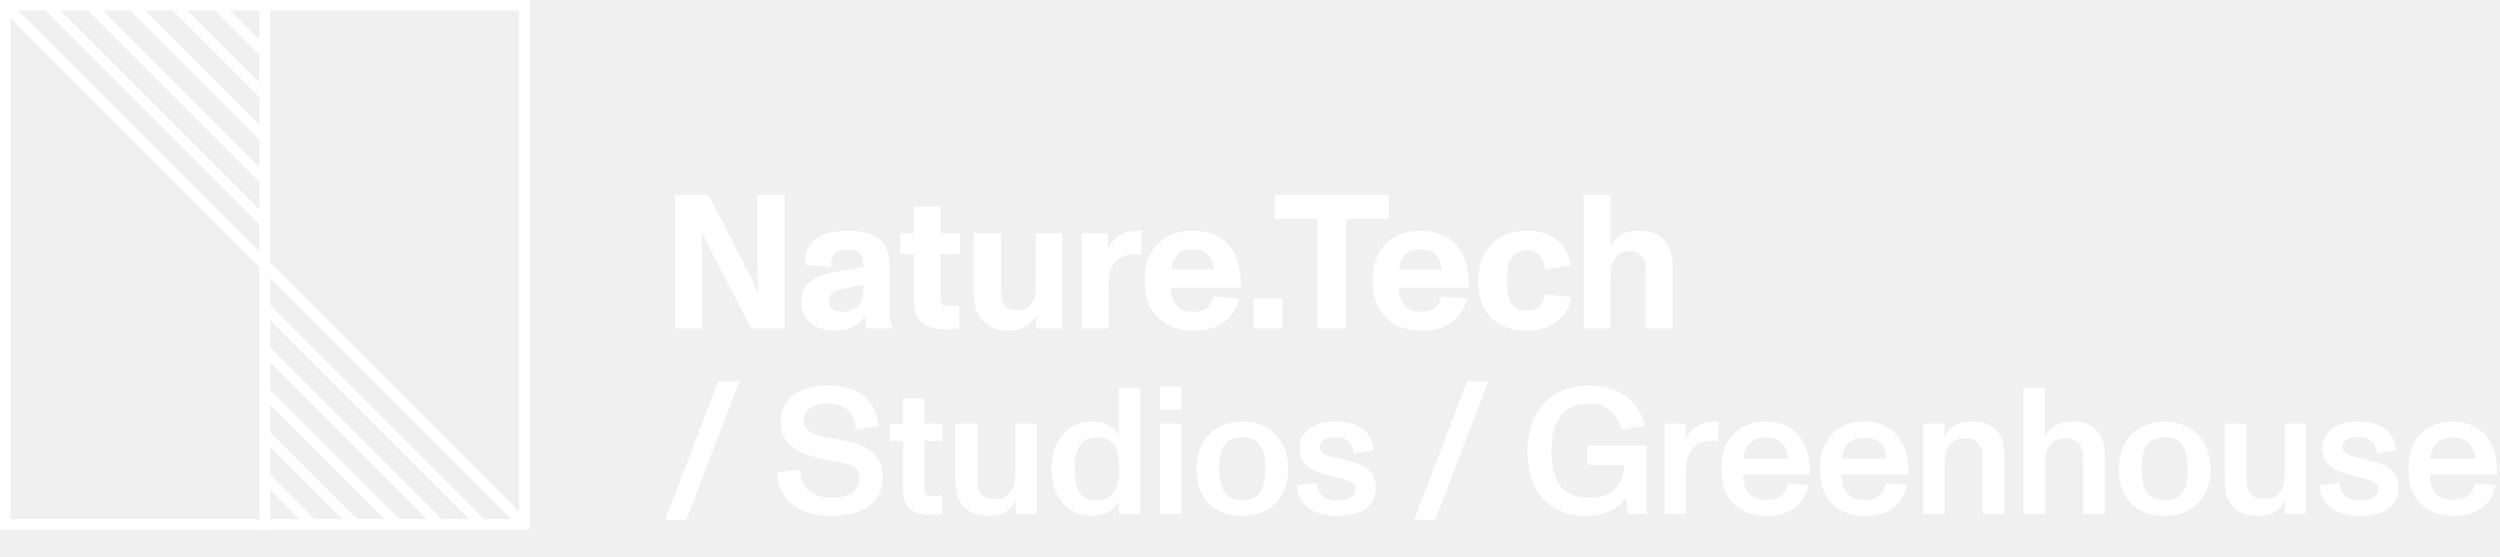
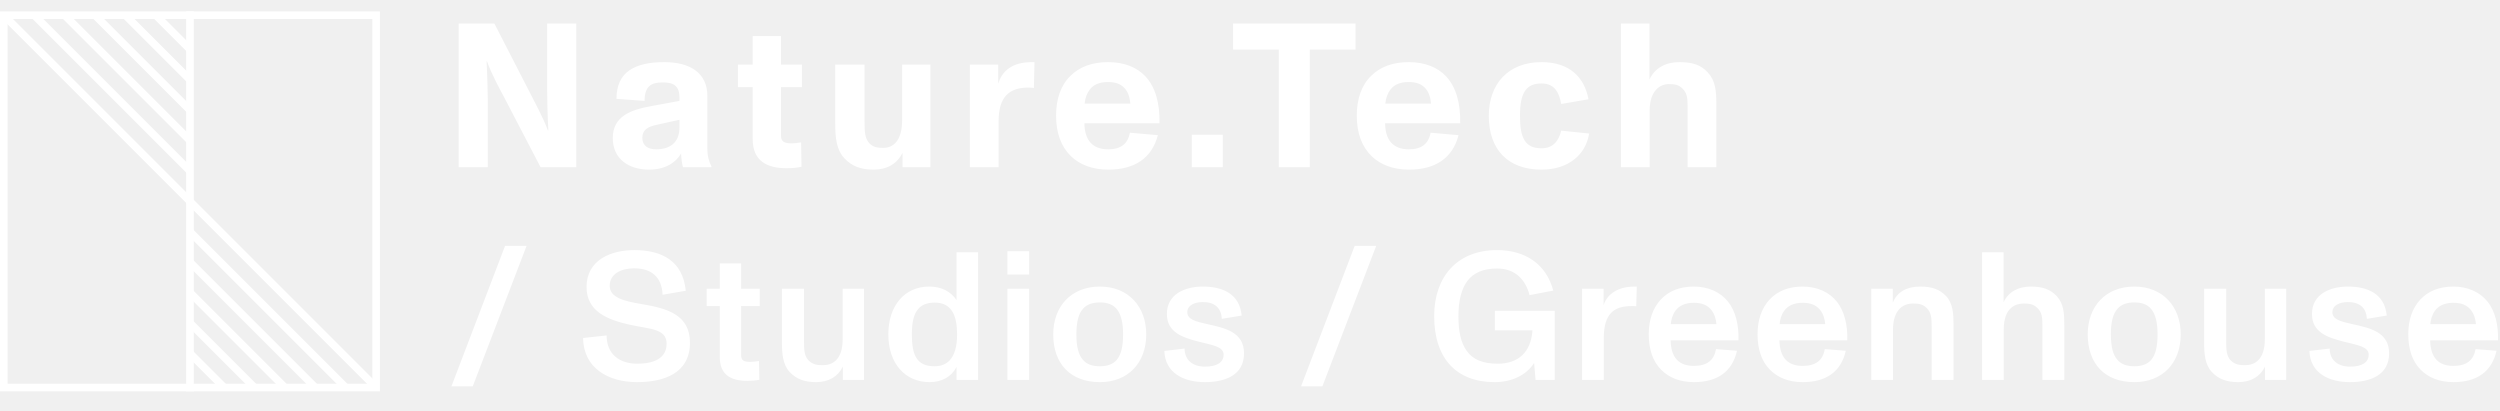
- <svg xmlns="http://www.w3.org/2000/svg" width="472" height="105" viewBox="0 0 472 105" fill="none">
-   <path d="M129.556 98.19L139.586 72.01H135.574L125.578 98.19H129.556ZM156.787 97.408C161.717 97.408 166.647 95.81 166.647 90.064C166.647 84.964 162.635 83.672 157.637 82.856C154.339 82.312 151.687 81.632 151.687 79.456C151.687 77.212 153.829 76.192 156.243 76.192C159.473 76.192 161.411 77.824 161.547 81.122L165.865 80.374C165.321 74.764 161.343 72.792 156.277 72.792C151.993 72.792 147.369 74.594 147.369 79.66C147.369 84.216 151.211 85.78 155.529 86.732C159.099 87.514 162.295 87.412 162.295 90.234C162.295 93.022 159.847 93.974 156.821 93.974C153.523 93.974 151.109 92.206 151.109 88.704L146.723 89.18C146.791 94.824 151.449 97.408 156.787 97.408ZM175.639 97.17C176.387 97.17 177.237 97.102 177.883 96.966L177.815 93.464C177.237 93.566 176.659 93.634 176.251 93.634C175.027 93.634 174.483 93.396 174.483 92.376V83.23H177.951V80H174.483V75.274H170.505V80H168.057V83.23H170.505V92.716C170.505 95.912 172.409 97.17 175.639 97.17ZM191.718 89.384C191.718 93.43 189.644 94.246 188.046 94.246C187.06 94.246 186.176 94.178 185.36 93.362C184.544 92.512 184.51 91.322 184.51 89.758V80H180.396V89.962C180.396 92.036 180.532 94.144 181.858 95.538C183.082 96.83 184.578 97.408 186.754 97.408C189.1 97.408 190.834 96.388 191.752 94.518V97H195.696V80H191.718V89.384ZM211.247 82.108C210.125 80.442 208.357 79.592 206.147 79.592C201.591 79.592 198.531 83.128 198.531 88.5C198.531 94.042 201.761 97.408 206.215 97.408C208.459 97.408 210.261 96.456 211.247 94.586V97H215.259V73.2H211.247V82.108ZM209.955 93.362C209.275 94.076 208.357 94.45 207.133 94.45C203.835 94.45 202.917 92.41 202.917 88.5C202.917 86.392 203.223 84.828 204.039 83.842C204.685 83.026 205.705 82.584 207.201 82.584C210.431 82.584 211.349 85.134 211.349 88.534C211.349 90.71 210.907 92.342 209.955 93.362ZM223.077 77.348V72.996H219.031V77.348H223.077ZM223.077 97V80H219.031V97H223.077ZM234.578 97.408C239.814 97.408 243.214 93.838 243.214 88.5C243.214 83.366 239.916 79.592 234.578 79.592C229.172 79.592 225.874 83.332 225.874 88.5C225.874 94.042 229.138 97.408 234.578 97.408ZM234.578 94.45C233.15 94.45 232.13 94.076 231.45 93.294C230.566 92.342 230.192 90.744 230.192 88.5C230.192 86.256 230.566 84.658 231.45 83.706C232.13 82.924 233.184 82.55 234.578 82.55C236.006 82.55 237.026 82.958 237.706 83.774C238.522 84.76 238.896 86.324 238.896 88.5C238.896 90.676 238.556 92.24 237.74 93.226C237.06 94.042 236.006 94.45 234.578 94.45ZM252.435 97.408C256.175 97.408 259.745 96.15 259.745 92.036C259.745 88.024 256.107 87.31 252.911 86.596C250.735 86.12 249.171 85.712 249.171 84.386C249.171 83.06 250.565 82.482 252.061 82.482C254.203 82.482 255.495 83.502 255.597 85.61L259.303 84.998C258.929 80.952 255.767 79.592 252.061 79.592C248.661 79.592 245.363 81.054 245.363 84.692C245.363 88.126 248.253 89.078 251.279 89.86C253.829 90.506 255.937 90.778 255.937 92.274C255.937 93.702 254.747 94.518 252.469 94.518C250.225 94.518 248.695 93.362 248.661 91.152L244.887 91.594C245.023 95.674 248.457 97.408 252.435 97.408ZM270.955 98.19L280.985 72.01H276.973L266.977 98.19H270.955ZM299.716 87.752H306.72C306.448 91.832 304.068 93.974 300.26 93.974C297.506 93.974 295.602 93.226 294.446 91.56C293.392 90.098 292.916 88.024 292.916 85.1C292.916 82.21 293.494 80.068 294.514 78.64C295.704 76.974 297.642 76.226 300.124 76.226C303.626 76.226 305.462 78.436 306.176 81.19L310.596 80.34C309.304 75.41 305.36 72.792 300.124 72.792C292.61 72.792 288.394 77.858 288.394 85.1C288.394 93.022 292.576 97.408 299.648 97.408C302.878 97.408 305.564 96.116 307.026 93.838L307.298 97H310.868V84.114H299.716V87.752ZM323.278 79.626C320.524 79.83 318.824 81.292 318.28 83.06V80H314.268V97H318.314V89.214C318.314 84.522 320.32 83.23 323.516 83.23C323.822 83.23 324.128 83.23 324.366 83.264L324.468 79.592C324.196 79.592 323.55 79.592 323.278 79.626ZM339.787 82.414C338.359 80.612 336.081 79.592 333.395 79.592C330.811 79.592 328.771 80.408 327.275 81.972C325.745 83.604 324.997 85.848 324.997 88.466C324.997 91.22 325.711 93.464 327.275 95.062C328.737 96.558 330.777 97.408 333.429 97.408C337.781 97.408 340.569 95.47 341.453 91.56L337.543 91.254C337.169 93.328 335.877 94.382 333.395 94.382C330.573 94.382 329.145 92.784 329.077 89.622H341.725C341.827 86.698 341.147 84.114 339.787 82.414ZM333.395 82.618C334.891 82.618 335.911 83.026 336.659 83.944C337.237 84.658 337.543 85.644 337.611 86.596H329.111C329.179 85.78 329.417 84.862 329.961 84.114C330.641 83.162 331.797 82.618 333.395 82.618ZM358.373 82.414C356.945 80.612 354.667 79.592 351.981 79.592C349.397 79.592 347.357 80.408 345.861 81.972C344.331 83.604 343.583 85.848 343.583 88.466C343.583 91.22 344.297 93.464 345.861 95.062C347.323 96.558 349.363 97.408 352.015 97.408C356.367 97.408 359.155 95.47 360.039 91.56L356.129 91.254C355.755 93.328 354.463 94.382 351.981 94.382C349.159 94.382 347.731 92.784 347.663 89.622H360.311C360.413 86.698 359.733 84.114 358.373 82.414ZM351.981 82.618C353.477 82.618 354.497 83.026 355.245 83.944C355.823 84.658 356.129 85.644 356.197 86.596H347.697C347.765 85.78 348.003 84.862 348.547 84.114C349.227 83.162 350.383 82.618 351.981 82.618ZM376.992 81.326C375.836 80.136 374.442 79.592 372.232 79.592C369.784 79.592 367.948 80.51 367.098 82.584V80H363.086V97H367.132V87.684C367.132 83.57 369.342 82.754 370.838 82.754C371.824 82.754 372.64 82.822 373.388 83.57C374.272 84.386 374.34 85.474 374.34 87.038V97H378.42V86.732C378.42 84.692 378.318 82.686 376.992 81.326ZM395.977 81.394C394.787 80.102 393.325 79.592 391.115 79.592C388.837 79.592 386.967 80.544 386.049 82.516V73.2H382.037V97H386.083V87.548C386.083 83.502 388.327 82.754 389.789 82.754C390.775 82.754 391.591 82.822 392.373 83.604C393.223 84.42 393.291 85.372 393.291 86.936V97H397.371V86.732C397.371 84.624 397.269 82.788 395.977 81.394ZM408.74 97.408C413.976 97.408 417.376 93.838 417.376 88.5C417.376 83.366 414.078 79.592 408.74 79.592C403.334 79.592 400.036 83.332 400.036 88.5C400.036 94.042 403.3 97.408 408.74 97.408ZM408.74 94.45C407.312 94.45 406.292 94.076 405.612 93.294C404.728 92.342 404.354 90.744 404.354 88.5C404.354 86.256 404.728 84.658 405.612 83.706C406.292 82.924 407.346 82.55 408.74 82.55C410.168 82.55 411.188 82.958 411.868 83.774C412.684 84.76 413.058 86.324 413.058 88.5C413.058 90.676 412.718 92.24 411.902 93.226C411.222 94.042 410.168 94.45 408.74 94.45ZM431.358 89.384C431.358 93.43 429.284 94.246 427.686 94.246C426.7 94.246 425.816 94.178 425 93.362C424.184 92.512 424.15 91.322 424.15 89.758V80H420.036V89.962C420.036 92.036 420.172 94.144 421.498 95.538C422.722 96.83 424.218 97.408 426.394 97.408C428.74 97.408 430.474 96.388 431.392 94.518V97H435.336V80H431.358V89.384ZM445.516 97.408C449.256 97.408 452.826 96.15 452.826 92.036C452.826 88.024 449.188 87.31 445.992 86.596C443.816 86.12 442.252 85.712 442.252 84.386C442.252 83.06 443.646 82.482 445.142 82.482C447.284 82.482 448.576 83.502 448.678 85.61L452.384 84.998C452.01 80.952 448.848 79.592 445.142 79.592C441.742 79.592 438.444 81.054 438.444 84.692C438.444 88.126 441.334 89.078 444.36 89.86C446.91 90.506 449.018 90.778 449.018 92.274C449.018 93.702 447.828 94.518 445.55 94.518C443.306 94.518 441.776 93.362 441.742 91.152L437.968 91.594C438.104 95.674 441.538 97.408 445.516 97.408ZM469.489 82.414C468.061 80.612 465.783 79.592 463.097 79.592C460.513 79.592 458.473 80.408 456.977 81.972C455.447 83.604 454.699 85.848 454.699 88.466C454.699 91.22 455.413 93.464 456.977 95.062C458.439 96.558 460.479 97.408 463.131 97.408C467.483 97.408 470.271 95.47 471.155 91.56L467.245 91.254C466.871 93.328 465.579 94.382 463.097 94.382C460.275 94.382 458.847 92.784 458.779 89.622H471.427C471.529 86.698 470.849 84.114 469.489 82.414ZM463.097 82.618C464.593 82.618 465.613 83.026 466.361 83.944C466.939 84.658 467.245 85.644 467.313 86.596H458.813C458.881 85.78 459.119 84.862 459.663 84.114C460.343 83.162 461.499 82.618 463.097 82.618Z" fill="white" />
-   <path d="M132.596 62V50.408C132.596 49.688 132.524 46.196 132.38 43.424H132.452C133.244 45.656 134.72 48.356 135.584 49.976L141.848 62H148.112V36.8H143V48.284C143 49.76 143.072 53.144 143.216 55.556H143.144C142.28 53.252 140.732 50.408 139.724 48.428L133.748 36.8H127.484V62H132.596ZM167.878 49.508C167.878 45.584 164.998 43.568 160.318 43.568C157.618 43.568 155.602 44.036 154.198 45.008C152.722 46.016 151.93 47.672 151.93 50.012L156.862 50.372C156.862 47.852 157.978 47.132 159.958 47.132C161.398 47.132 162.082 47.384 162.55 48.032C163.018 48.68 162.982 49.544 162.982 50.372L158.086 51.272C154.486 51.92 151.282 53.036 151.282 56.888C151.282 60.596 154.126 62.432 157.654 62.432C160.534 62.432 162.406 61.136 163.27 59.588C163.306 60.452 163.414 61.352 163.594 62H168.598V61.856C168.202 61.1 167.878 60.128 167.878 58.76V49.508ZM162.982 55.016C162.982 57.752 161.254 58.868 158.878 58.868C157.51 58.868 156.466 58.256 156.466 56.852C156.466 55.484 157.402 54.908 158.914 54.584L162.982 53.684V55.016ZM178.496 62.18C179.432 62.18 180.404 62.108 181.16 61.928L181.088 57.644C180.512 57.752 179.9 57.824 179.432 57.824C178.208 57.824 177.56 57.536 177.56 56.528V47.96H181.232V44H177.56V38.996H172.592V44H170V47.96H172.592V57.104C172.592 60.848 175.04 62.18 178.496 62.18ZM195.571 53.792C195.571 57.392 193.987 58.616 192.259 58.616C191.251 58.616 190.459 58.508 189.775 57.752C189.055 56.924 188.983 55.808 188.983 54.152V44H183.835V54.404C183.835 56.816 184.051 58.976 185.455 60.452C186.751 61.82 188.299 62.432 190.567 62.432C192.943 62.432 194.707 61.388 195.643 59.48V62H200.539V44H195.571V53.792ZM214.265 43.604C211.349 43.82 209.801 45.332 209.189 47.348V44H204.221V62H209.261V53.972C209.261 49.616 211.133 48.032 214.517 48.032C214.841 48.032 215.165 48.068 215.453 48.104L215.561 43.568C215.237 43.568 214.553 43.568 214.265 43.604ZM231.804 46.088C230.292 44.468 228.06 43.568 225.216 43.568C222.408 43.568 220.248 44.396 218.664 45.944C216.9 47.636 216.108 50.084 216.108 52.964C216.108 55.988 216.972 58.364 218.7 60.056C220.212 61.532 222.444 62.432 225.252 62.432C229.896 62.432 232.92 60.416 233.964 56.384L229.068 55.952C228.708 57.824 227.556 58.868 225.252 58.868C222.552 58.868 221.112 57.32 221.076 54.296H234.252C234.324 50.768 233.532 47.96 231.804 46.088ZM225.216 47.06C226.512 47.06 227.412 47.384 228.096 48.104C228.744 48.788 229.032 49.724 229.14 50.84H221.112C221.22 49.868 221.508 49.04 222.012 48.392C222.696 47.492 223.74 47.06 225.216 47.06ZM242.117 62V56.312H236.681V62H242.117ZM254.146 62V41.372H262.174V36.8H240.682V41.372H248.71V62H254.146ZM274.845 46.088C273.333 44.468 271.101 43.568 268.257 43.568C265.449 43.568 263.289 44.396 261.705 45.944C259.941 47.636 259.149 50.084 259.149 52.964C259.149 55.988 260.013 58.364 261.741 60.056C263.253 61.532 265.485 62.432 268.293 62.432C272.937 62.432 275.961 60.416 277.005 56.384L272.109 55.952C271.749 57.824 270.597 58.868 268.293 58.868C265.593 58.868 264.153 57.32 264.117 54.296H277.293C277.365 50.768 276.573 47.96 274.845 46.088ZM268.257 47.06C269.553 47.06 270.453 47.384 271.137 48.104C271.785 48.788 272.073 49.724 272.181 50.84H264.153C264.261 49.868 264.549 49.04 265.053 48.392C265.737 47.492 266.781 47.06 268.257 47.06ZM288.326 62.432C293.078 62.432 296.102 59.768 296.678 56.096L291.782 55.592C291.314 57.536 290.234 58.688 288.326 58.688C285.374 58.688 284.546 56.78 284.546 53C284.546 50.984 284.798 49.436 285.518 48.5C286.094 47.708 286.994 47.312 288.326 47.312C290.666 47.312 291.422 48.968 291.782 50.912L296.57 50.084C295.85 46.268 293.294 43.568 288.326 43.568C282.422 43.568 279.074 47.456 279.074 53C279.074 58.904 282.422 62.432 288.326 62.432ZM314.249 45.368C313.025 44.036 311.585 43.568 309.245 43.568C306.905 43.568 304.961 44.576 304.025 46.628V36.8H299.021V62H304.061V52.064C304.061 48.536 305.933 47.42 307.409 47.42C308.489 47.42 309.137 47.528 309.821 48.212C310.541 48.932 310.721 49.616 310.721 51.308V62H315.761V51.056C315.761 48.572 315.617 46.844 314.249 45.368Z" fill="white" />
-   <rect x="1" y="1" width="98" height="98" stroke="white" stroke-width="2" />
-   <path d="M50 0L50 100" stroke="white" stroke-width="2" />
-   <path d="M1 1L99 99" stroke="white" stroke-width="2" />
-   <path d="M9 1L50 42" stroke="white" stroke-width="2" />
-   <path d="M91 99L50 58" stroke="white" stroke-width="2" />
-   <path d="M17 1L50 34" stroke="white" stroke-width="2" />
-   <path d="M83 99L50 66" stroke="white" stroke-width="2" />
-   <path d="M25 1L50 26" stroke="white" stroke-width="2" />
-   <path d="M75 99L50 74" stroke="white" stroke-width="2" />
-   <path d="M33 1L50 18" stroke="white" stroke-width="2" />
-   <path d="M67 99L50 82" stroke="white" stroke-width="2" />
-   <path d="M41 1L50 10" stroke="white" stroke-width="2" />
-   <path d="M59 99L50 90" stroke="white" stroke-width="2" />
+ <svg xmlns="http://www.w3.org/2000/svg" width="658" height="108" viewBox="0 0 658 108" fill="none">
+   <path d="M124.432 101.68L138.592 64.72H132.928L118.816 101.68H124.432ZM167.676 100.576C174.636 100.576 181.596 98.32 181.596 90.208C181.596 83.008 175.932 81.184 168.876 80.032C164.22 79.264 160.476 78.304 160.476 75.232C160.476 72.064 163.5 70.624 166.908 70.624C171.468 70.624 174.204 72.928 174.396 77.584L180.492 76.528C179.724 68.608 174.108 65.824 166.956 65.824C160.908 65.824 154.38 68.368 154.38 75.52C154.38 81.952 159.804 84.16 165.9 85.504C170.94 86.608 175.452 86.464 175.452 90.448C175.452 94.384 171.996 95.728 167.724 95.728C163.068 95.728 159.66 93.232 159.66 88.288L153.468 88.96C153.564 96.928 160.14 100.576 167.676 100.576ZM196.691 100.24C197.747 100.24 198.947 100.144 199.859 99.952L199.763 95.008C198.947 95.152 198.131 95.248 197.555 95.248C195.827 95.248 195.059 94.912 195.059 93.472V80.56H199.955V76H195.059V69.328H189.443V76H185.987V80.56H189.443V93.952C189.443 98.464 192.131 100.24 196.691 100.24ZM221.79 89.248C221.79 94.96 218.862 96.112 216.606 96.112C215.214 96.112 213.966 96.016 212.814 94.864C211.662 93.664 211.614 91.984 211.614 89.776V76H205.806V90.064C205.806 92.992 205.998 95.968 207.87 97.936C209.598 99.76 211.71 100.576 214.782 100.576C218.094 100.576 220.542 99.136 221.838 96.496V100H227.406V76H221.79V89.248ZM251.761 78.976C250.177 76.624 247.681 75.424 244.561 75.424C238.129 75.424 233.809 80.416 233.809 88C233.809 95.824 238.369 100.576 244.657 100.576C247.825 100.576 250.369 99.232 251.761 96.592V100H257.425V66.4H251.761V78.976ZM249.937 94.864C248.977 95.872 247.681 96.4 245.953 96.4C241.297 96.4 240.001 93.52 240.001 88C240.001 85.024 240.433 82.816 241.585 81.424C242.497 80.272 243.937 79.648 246.049 79.648C250.609 79.648 251.905 83.248 251.905 88.048C251.905 91.12 251.281 93.424 249.937 94.864ZM270.862 72.256V66.112H265.15V72.256H270.862ZM270.862 100V76H265.15V100H270.862ZM289.498 100.576C296.89 100.576 301.69 95.536 301.69 88C301.69 80.752 297.034 75.424 289.498 75.424C281.866 75.424 277.21 80.704 277.21 88C277.21 95.824 281.818 100.576 289.498 100.576ZM289.498 96.4C287.482 96.4 286.042 95.872 285.082 94.768C283.834 93.424 283.306 91.168 283.306 88C283.306 84.832 283.834 82.576 285.082 81.232C286.042 80.128 287.53 79.6 289.498 79.6C291.514 79.6 292.954 80.176 293.914 81.328C295.066 82.72 295.594 84.928 295.594 88C295.594 91.072 295.114 93.28 293.962 94.672C293.002 95.824 291.514 96.4 289.498 96.4ZM317.109 100.576C322.389 100.576 327.429 98.8 327.429 92.992C327.429 87.328 322.293 86.32 317.781 85.312C314.709 84.64 312.501 84.064 312.501 82.192C312.501 80.32 314.469 79.504 316.581 79.504C319.605 79.504 321.429 80.944 321.573 83.92L326.805 83.056C326.277 77.344 321.813 75.424 316.581 75.424C311.781 75.424 307.125 77.488 307.125 82.624C307.125 87.472 311.205 88.816 315.477 89.92C319.077 90.832 322.053 91.216 322.053 93.328C322.053 95.344 320.373 96.496 317.157 96.496C313.989 96.496 311.829 94.864 311.781 91.744L306.453 92.368C306.645 98.128 311.493 100.576 317.109 100.576ZM348.054 101.68L362.214 64.72H356.55L342.438 101.68H348.054ZM393.457 86.944H403.345C402.961 92.704 399.601 95.728 394.225 95.728C390.337 95.728 387.649 94.672 386.017 92.32C384.529 90.256 383.857 87.328 383.857 83.2C383.857 79.12 384.673 76.096 386.113 74.08C387.793 71.728 390.529 70.672 394.033 70.672C398.977 70.672 401.569 73.792 402.577 77.68L408.817 76.48C406.993 69.52 401.425 65.824 394.033 65.824C383.425 65.824 377.473 72.976 377.473 83.2C377.473 94.384 383.377 100.576 393.361 100.576C397.921 100.576 401.713 98.752 403.777 95.536L404.161 100H409.201V81.808H393.457V86.944ZM429.122 75.472C425.234 75.76 422.834 77.824 422.066 80.32V76H416.402V100H422.114V89.008C422.114 82.384 424.946 80.56 429.458 80.56C429.89 80.56 430.322 80.56 430.658 80.608L430.802 75.424C430.418 75.424 429.506 75.424 429.122 75.472ZM454.828 79.408C452.812 76.864 449.596 75.424 445.804 75.424C442.156 75.424 439.276 76.576 437.164 78.784C435.004 81.088 433.948 84.256 433.948 87.952C433.948 91.84 434.956 95.008 437.164 97.264C439.228 99.376 442.108 100.576 445.852 100.576C451.996 100.576 455.932 97.84 457.18 92.32L451.66 91.888C451.132 94.816 449.308 96.304 445.804 96.304C441.82 96.304 439.804 94.048 439.708 89.584H457.564C457.708 85.456 456.748 81.808 454.828 79.408ZM445.804 79.696C447.916 79.696 449.356 80.272 450.412 81.568C451.228 82.576 451.66 83.968 451.756 85.312H439.756C439.852 84.16 440.188 82.864 440.956 81.808C441.916 80.464 443.548 79.696 445.804 79.696ZM483.467 79.408C481.451 76.864 478.235 75.424 474.443 75.424C470.795 75.424 467.915 76.576 465.803 78.784C463.643 81.088 462.587 84.256 462.587 87.952C462.587 91.84 463.595 95.008 465.803 97.264C467.867 99.376 470.747 100.576 474.491 100.576C480.635 100.576 484.571 97.84 485.819 92.32L480.299 91.888C479.771 94.816 477.947 96.304 474.443 96.304C470.459 96.304 468.443 94.048 468.347 89.584H486.203C486.347 85.456 485.387 81.808 483.467 79.408ZM474.443 79.696C476.555 79.696 477.995 80.272 479.051 81.568C479.867 82.576 480.299 83.968 480.395 85.312H468.395C468.491 84.16 468.827 82.864 469.595 81.808C470.555 80.464 472.187 79.696 474.443 79.696ZM512.154 77.872C510.522 76.192 508.554 75.424 505.434 75.424C501.978 75.424 499.386 76.72 498.186 79.648V76H492.522V100H498.234V86.848C498.234 81.04 501.354 79.888 503.466 79.888C504.858 79.888 506.01 79.984 507.066 81.04C508.314 82.192 508.41 83.728 508.41 85.936V100H514.17V85.504C514.17 82.624 514.026 79.792 512.154 77.872ZM541.356 77.968C539.676 76.144 537.612 75.424 534.492 75.424C531.276 75.424 528.636 76.768 527.34 79.552V66.4H521.676V100H527.388V86.656C527.388 80.944 530.556 79.888 532.62 79.888C534.012 79.888 535.164 79.984 536.268 81.088C537.468 82.24 537.564 83.584 537.564 85.792V100H543.324V85.504C543.324 82.528 543.18 79.936 541.356 77.968ZM561.775 100.576C569.167 100.576 573.967 95.536 573.967 88C573.967 80.752 569.311 75.424 561.775 75.424C554.143 75.424 549.487 80.704 549.487 88C549.487 95.824 554.095 100.576 561.775 100.576ZM561.775 96.4C559.759 96.4 558.319 95.872 557.359 94.768C556.111 93.424 555.583 91.168 555.583 88C555.583 84.832 556.111 82.576 557.359 81.232C558.319 80.128 559.807 79.6 561.775 79.6C563.791 79.6 565.231 80.176 566.191 81.328C567.343 82.72 567.871 84.928 567.871 88C567.871 91.072 567.391 93.28 566.239 94.672C565.279 95.824 563.791 96.4 561.775 96.4ZM596.105 89.248C596.105 94.96 593.177 96.112 590.921 96.112C589.529 96.112 588.281 96.016 587.129 94.864C585.977 93.664 585.929 91.984 585.929 89.776V76H580.121V90.064C580.121 92.992 580.313 95.968 582.185 97.936C583.913 99.76 586.025 100.576 589.097 100.576C592.409 100.576 594.857 99.136 596.153 96.496V100H601.721V76H596.105V89.248ZM618.493 100.576C623.773 100.576 628.813 98.8 628.813 92.992C628.813 87.328 623.677 86.32 619.165 85.312C616.093 84.64 613.885 84.064 613.885 82.192C613.885 80.32 615.853 79.504 617.965 79.504C620.989 79.504 622.813 80.944 622.957 83.92L628.189 83.056C627.661 77.344 623.197 75.424 617.965 75.424C613.165 75.424 608.509 77.488 608.509 82.624C608.509 87.472 612.589 88.816 616.861 89.92C620.461 90.832 623.437 91.216 623.437 93.328C623.437 95.344 621.757 96.496 618.541 96.496C615.373 96.496 613.213 94.864 613.165 91.744L607.837 92.368C608.029 98.128 612.877 100.576 618.493 100.576ZM654.737 79.408C652.721 76.864 649.505 75.424 645.713 75.424C642.065 75.424 639.185 76.576 637.073 78.784C634.913 81.088 633.857 84.256 633.857 87.952C633.857 91.84 634.865 95.008 637.073 97.264C639.137 99.376 642.017 100.576 645.761 100.576C651.905 100.576 655.841 97.84 657.089 92.32L651.569 91.888C651.041 94.816 649.217 96.304 645.713 96.304C641.729 96.304 639.713 94.048 639.617 89.584H657.473C657.617 85.456 656.657 81.808 654.737 79.408ZM645.713 79.696C647.825 79.696 649.265 80.272 650.321 81.568C651.137 82.576 651.569 83.968 651.665 85.312H639.665C639.761 84.16 640.097 82.864 640.865 81.808C641.825 80.464 643.457 79.696 645.713 79.696Z" fill="white" />
+   <rect x="1" y="4" width="98" height="98" stroke="white" stroke-width="2" />
+   <path d="M50 3L50 103" stroke="white" stroke-width="2" />
+   <path d="M1 4L99 102" stroke="white" stroke-width="2" />
+   <path d="M9 4L50 45" stroke="white" stroke-width="2" />
+   <path d="M91 102L50 61" stroke="white" stroke-width="2" />
+   <path d="M17 4L50 37" stroke="white" stroke-width="2" />
+   <path d="M83 102L50 69" stroke="white" stroke-width="2" />
+   <path d="M25 4L50 29" stroke="white" stroke-width="2" />
+   <path d="M75 102L50 77" stroke="white" stroke-width="2" />
+   <path d="M33 4L50 21" stroke="white" stroke-width="2" />
+   <path d="M67 102L50 85" stroke="white" stroke-width="2" />
+   <path d="M41 4L50 13" stroke="white" stroke-width="2" />
+   <path d="M59 102L50 93" stroke="white" stroke-width="2" />
+   <path d="M128.394 44V26.612C128.394 25.532 128.286 20.294 128.07 16.136H128.178C129.366 19.484 131.58 23.534 132.876 25.964L142.272 44H151.668V6.2H144V23.426C144 25.64 144.108 30.716 144.324 34.334H144.216C142.92 30.878 140.598 26.612 139.086 23.642L130.122 6.2H120.726V44H128.394ZM186.177 25.262C186.177 19.376 181.857 16.352 174.837 16.352C170.787 16.352 167.763 17.054 165.657 18.512C163.443 20.024 162.255 22.508 162.255 26.018L169.653 26.558C169.653 22.778 171.327 21.698 174.297 21.698C176.457 21.698 177.483 22.076 178.185 23.048C178.887 24.02 178.833 25.316 178.833 26.558L171.489 27.908C166.089 28.88 161.283 30.554 161.283 36.332C161.283 41.894 165.549 44.648 170.841 44.648C175.161 44.648 177.969 42.704 179.265 40.382C179.319 41.678 179.481 43.028 179.751 44H187.257V43.784C186.663 42.65 186.177 41.192 186.177 39.14V25.262ZM178.833 33.524C178.833 37.628 176.241 39.302 172.677 39.302C170.625 39.302 169.059 38.384 169.059 36.278C169.059 34.226 170.463 33.362 172.731 32.876L178.833 31.526V33.524ZM206.964 44.27C208.368 44.27 209.826 44.162 210.96 43.892L210.852 37.466C209.988 37.628 209.07 37.736 208.368 37.736C206.532 37.736 205.56 37.304 205.56 35.792V22.94H211.068V17H205.56V9.494H198.108V17H194.22V22.94H198.108V36.656C198.108 42.272 201.78 44.27 206.964 44.27ZM237.436 31.688C237.436 37.088 235.06 38.924 232.468 38.924C230.956 38.924 229.768 38.762 228.742 37.628C227.662 36.386 227.554 34.712 227.554 32.228V17H219.832V32.606C219.832 36.224 220.156 39.464 222.262 41.678C224.206 43.73 226.528 44.648 229.93 44.648C233.494 44.648 236.14 43.082 237.544 40.22V44H244.888V17H237.436V31.688ZM270.337 16.406C265.963 16.73 263.641 18.998 262.723 22.022V17H255.271V44H262.831V31.958C262.831 25.424 265.639 23.048 270.715 23.048C271.201 23.048 271.687 23.102 272.119 23.156L272.281 16.352C271.795 16.352 270.769 16.352 270.337 16.406ZM301.506 20.132C299.238 17.702 295.89 16.352 291.624 16.352C287.412 16.352 284.172 17.594 281.796 19.916C279.15 22.454 277.962 26.126 277.962 30.446C277.962 34.982 279.258 38.546 281.85 41.084C284.118 43.298 287.466 44.648 291.678 44.648C298.644 44.648 303.18 41.624 304.746 35.576L297.402 34.928C296.862 37.736 295.134 39.302 291.678 39.302C287.628 39.302 285.468 36.98 285.414 32.444H305.178C305.286 27.152 304.098 22.94 301.506 20.132ZM291.624 21.59C293.568 21.59 294.918 22.076 295.944 23.156C296.916 24.182 297.348 25.586 297.51 27.26H285.468C285.63 25.802 286.062 24.56 286.818 23.588C287.844 22.238 289.41 21.59 291.624 21.59ZM321.836 44V35.468H313.682V44H321.836ZM344.739 44V13.058H356.781V6.2H324.543V13.058H336.585V44H344.739ZM380.648 20.132C378.38 17.702 375.032 16.352 370.766 16.352C366.554 16.352 363.314 17.594 360.938 19.916C358.292 22.454 357.104 26.126 357.104 30.446C357.104 34.982 358.4 38.546 360.992 41.084C363.26 43.298 366.608 44.648 370.82 44.648C377.786 44.648 382.322 41.624 383.888 35.576L376.544 34.928C376.004 37.736 374.276 39.302 370.82 39.302C366.77 39.302 364.61 36.98 364.556 32.444H384.32C384.428 27.152 383.24 22.94 380.648 20.132ZM370.766 21.59C372.71 21.59 374.06 22.076 375.086 23.156C376.058 24.182 376.49 25.586 376.652 27.26H364.61C364.772 25.802 365.204 24.56 365.96 23.588C366.986 22.238 368.552 21.59 370.766 21.59ZM405.73 44.648C412.858 44.648 417.394 40.652 418.258 35.144L410.914 34.388C410.212 37.304 408.592 39.032 405.73 39.032C401.302 39.032 400.06 36.17 400.06 30.5C400.06 27.476 400.438 25.154 401.518 23.75C402.382 22.562 403.732 21.968 405.73 21.968C409.24 21.968 410.374 24.452 410.914 27.368L418.096 26.126C417.016 20.402 413.182 16.352 405.73 16.352C396.874 16.352 391.852 22.184 391.852 30.5C391.852 39.356 396.874 44.648 405.73 44.648ZM449.474 19.052C447.638 17.054 445.478 16.352 441.968 16.352C438.458 16.352 435.542 17.864 434.138 20.942V6.2H426.632V44H434.192V29.096C434.192 23.804 437 22.13 439.214 22.13C440.834 22.13 441.806 22.292 442.832 23.318C443.912 24.398 444.182 25.424 444.182 27.962V44H451.742V27.584C451.742 23.858 451.526 21.266 449.474 19.052Z" fill="white" />
</svg>
